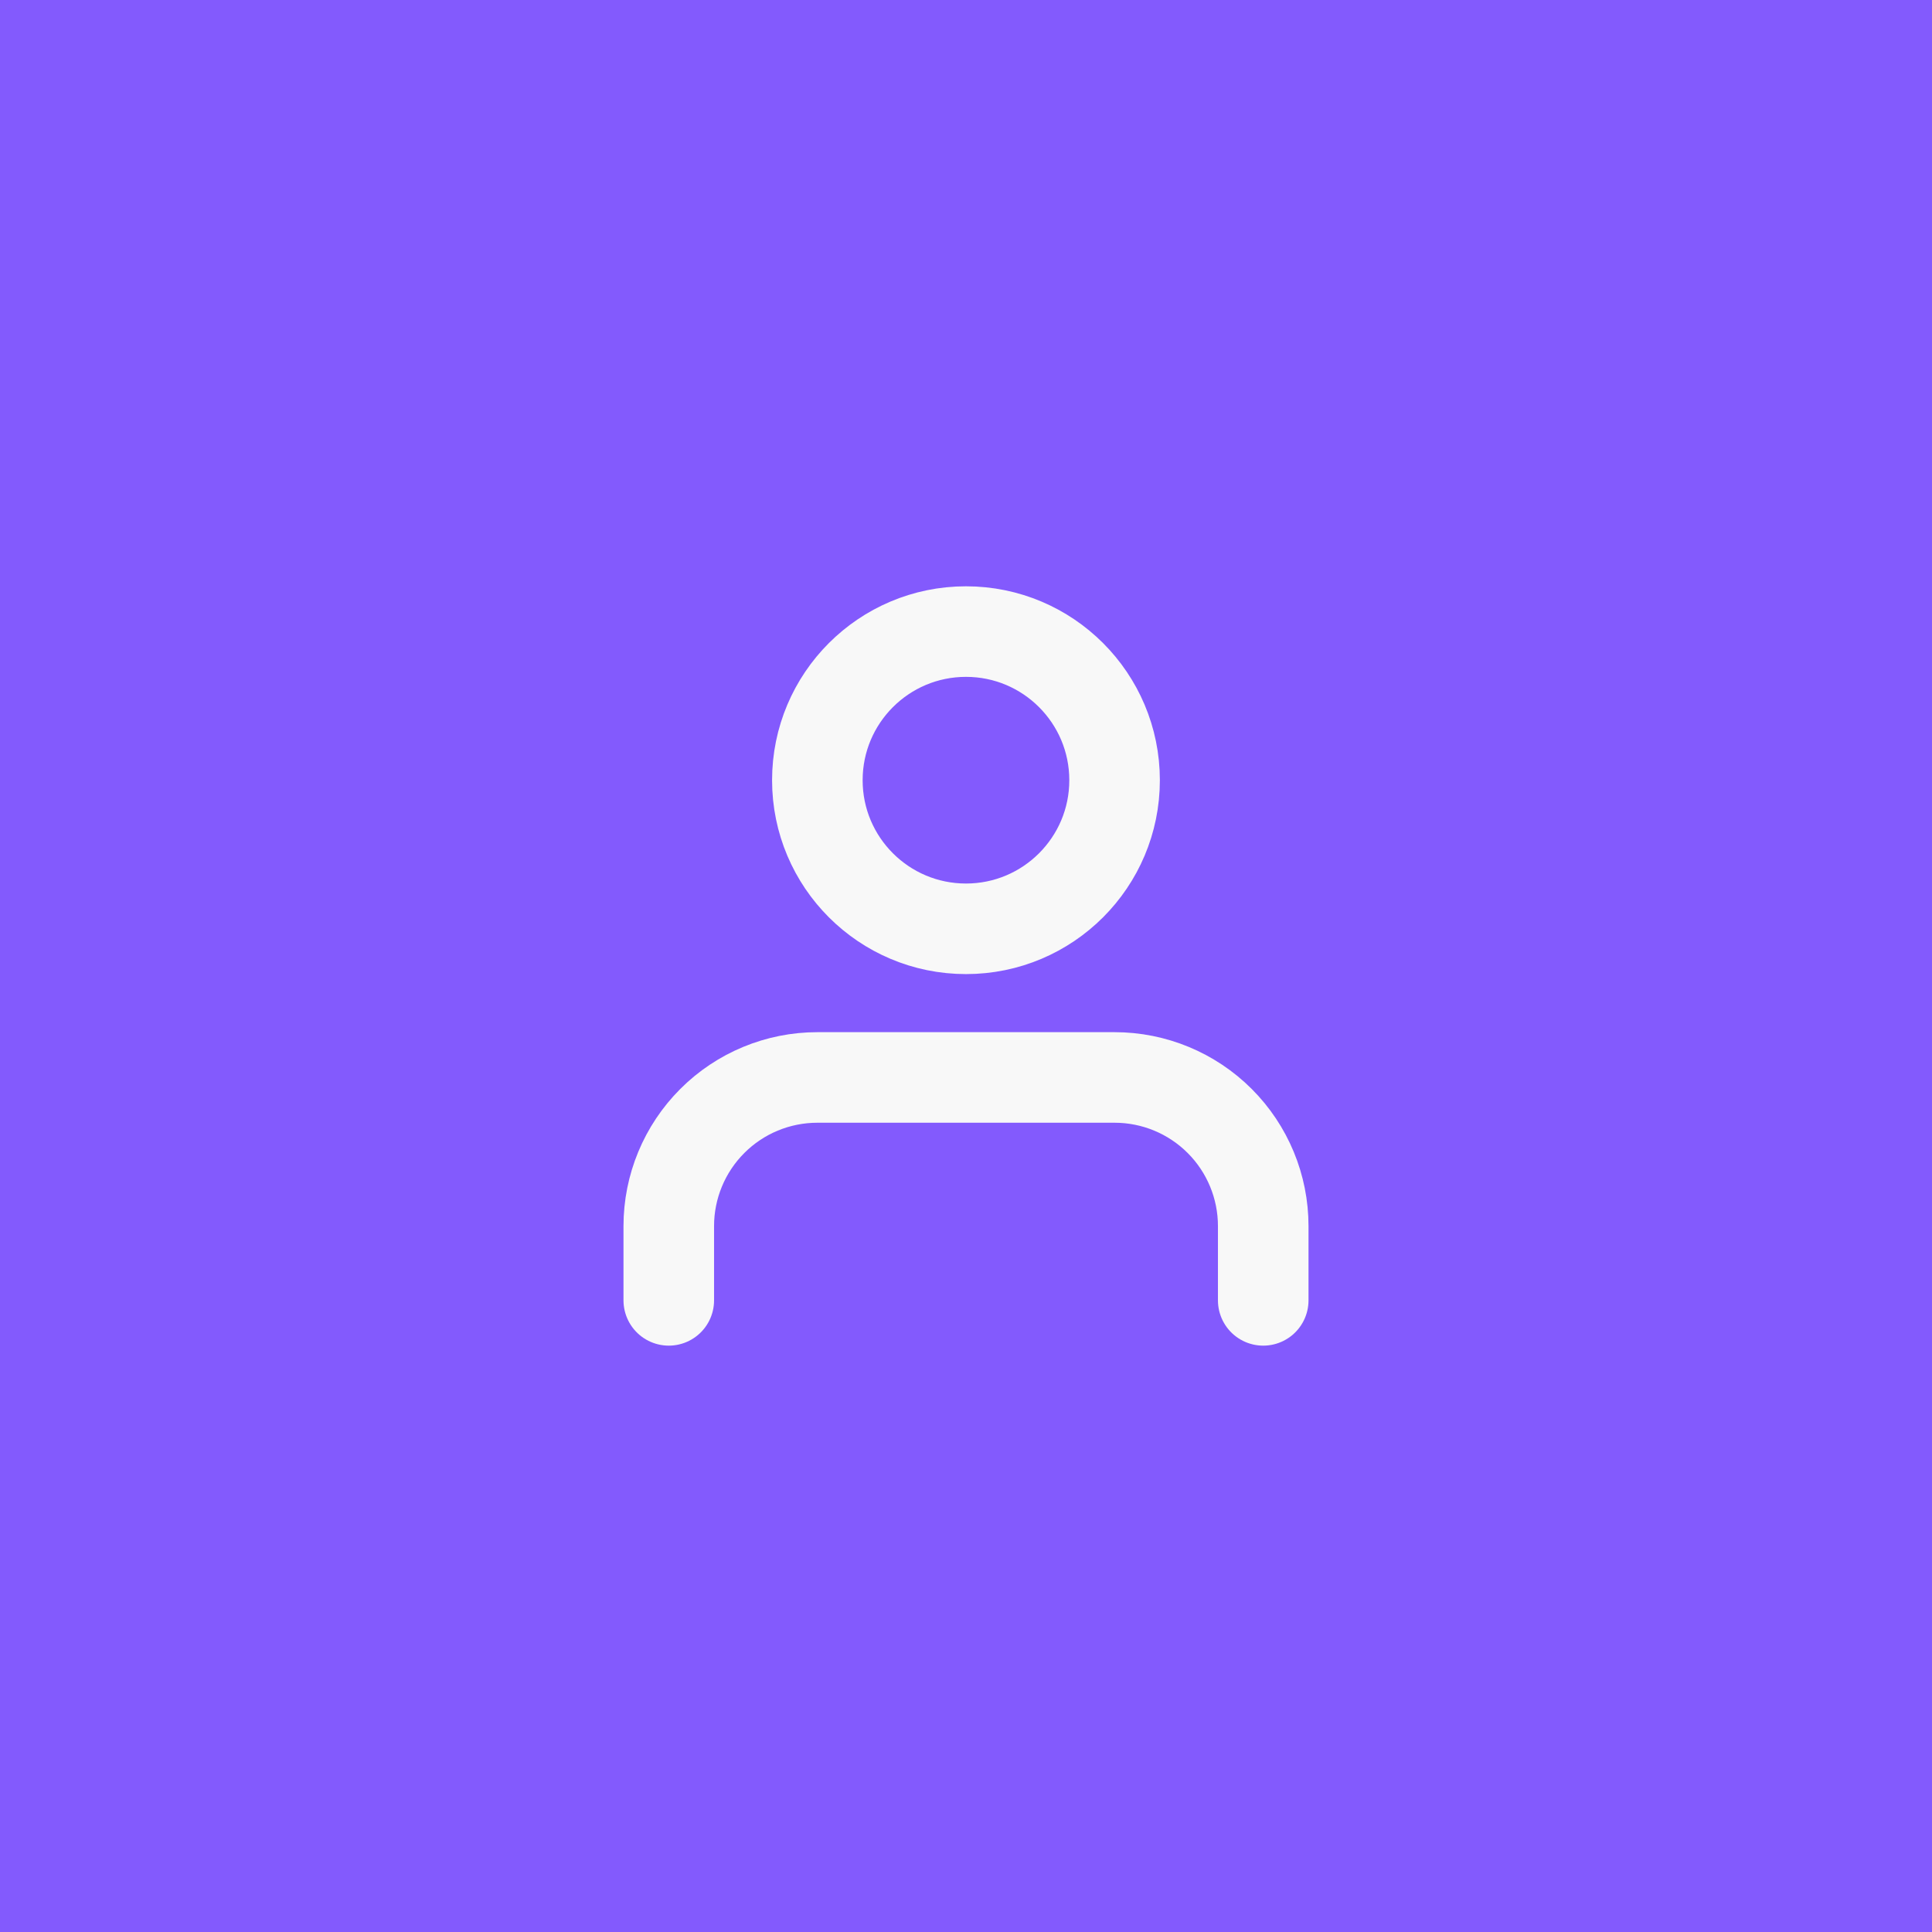
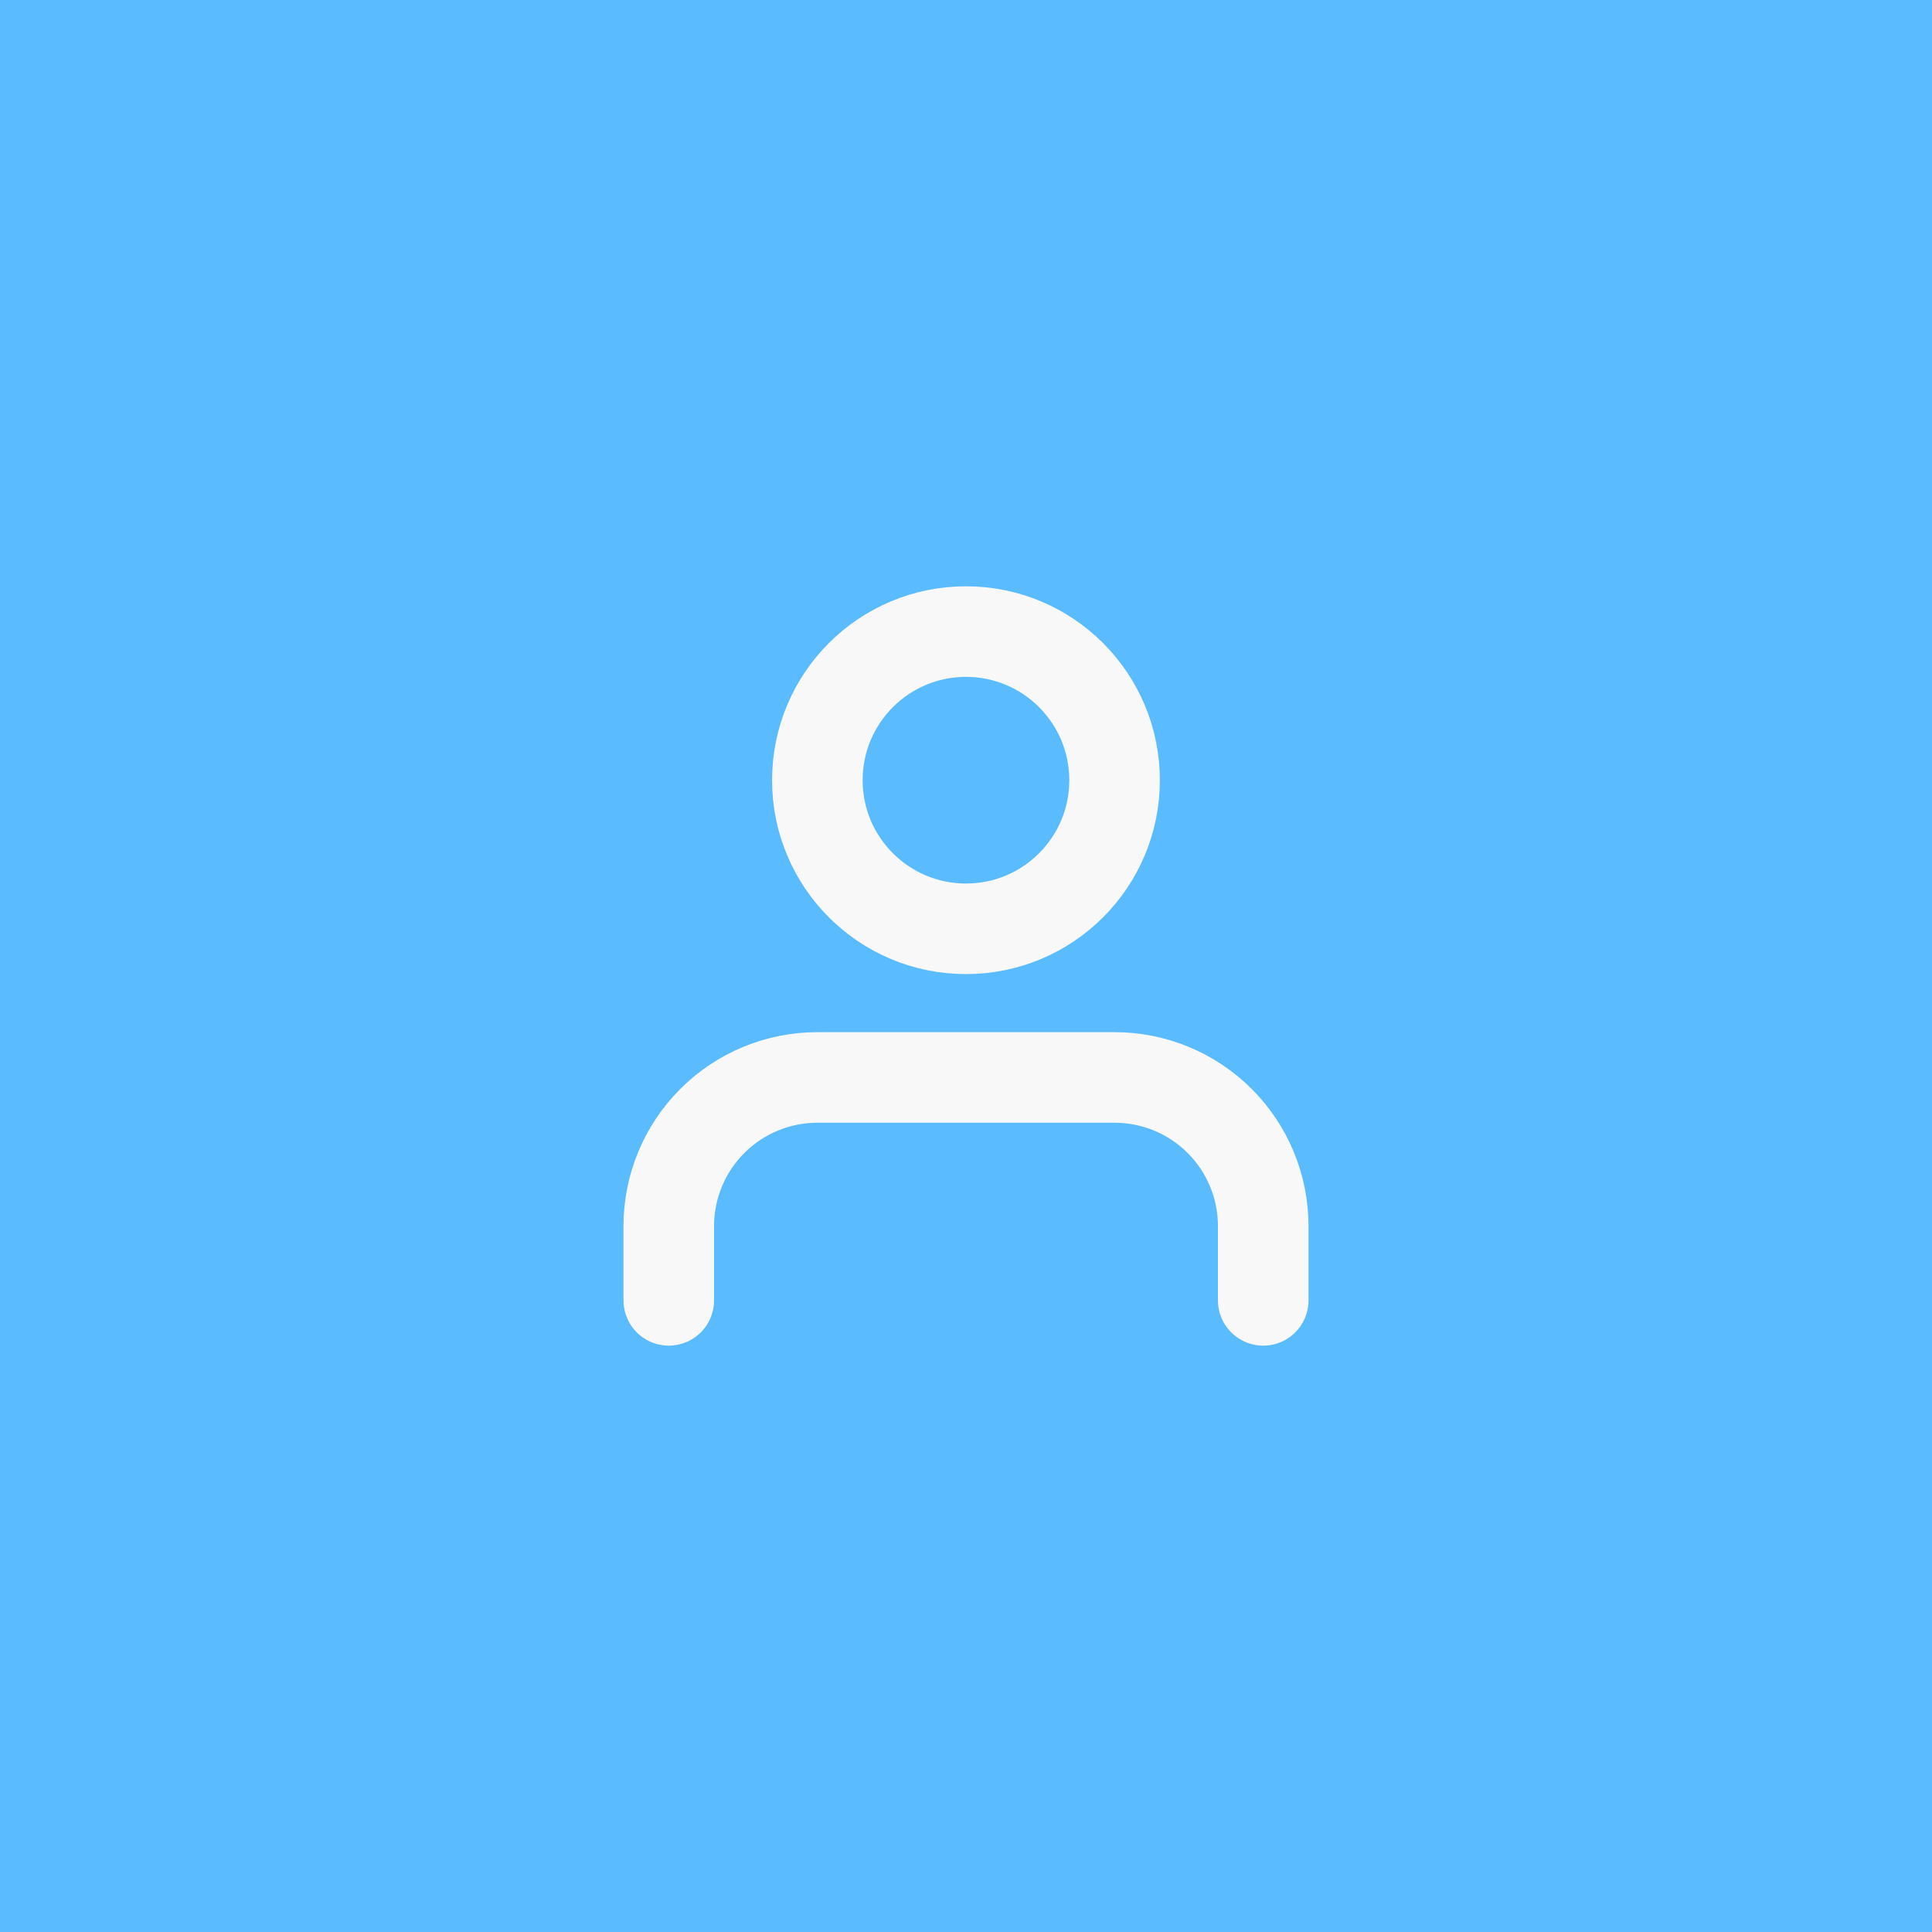
<svg xmlns="http://www.w3.org/2000/svg" width="32" height="32" viewBox="0 0 32 32" fill="none">
  <g clip-path="url(#clip0)">
-     <circle cx="16" cy="16" r="28" fill="#835AFD" />
+     <circle cx="16" cy="16" r="28" fill="#5BBBFF" />
    <path d="M20.923 21.538V20.308C20.923 19.655 20.664 19.029 20.202 18.567C19.74 18.105 19.114 17.846 18.461 17.846H13.538C12.886 17.846 12.259 18.105 11.798 18.567C11.336 19.029 11.077 19.655 11.077 20.308V21.538" stroke="#F8F8F8" stroke-width="1.5" stroke-linecap="round" stroke-linejoin="round" />
    <path d="M16 15.384C17.359 15.384 18.461 14.282 18.461 12.923C18.461 11.563 17.359 10.461 16 10.461C14.64 10.461 13.538 11.563 13.538 12.923C13.538 14.282 14.64 15.384 16 15.384Z" stroke="#F8F8F8" stroke-width="1.5" stroke-linecap="round" stroke-linejoin="round" />
  </g>
  <defs>
    <clipPath id="clip0">
      <rect width="32" height="32" fill="white" />
    </clipPath>
  </defs>
</svg>
